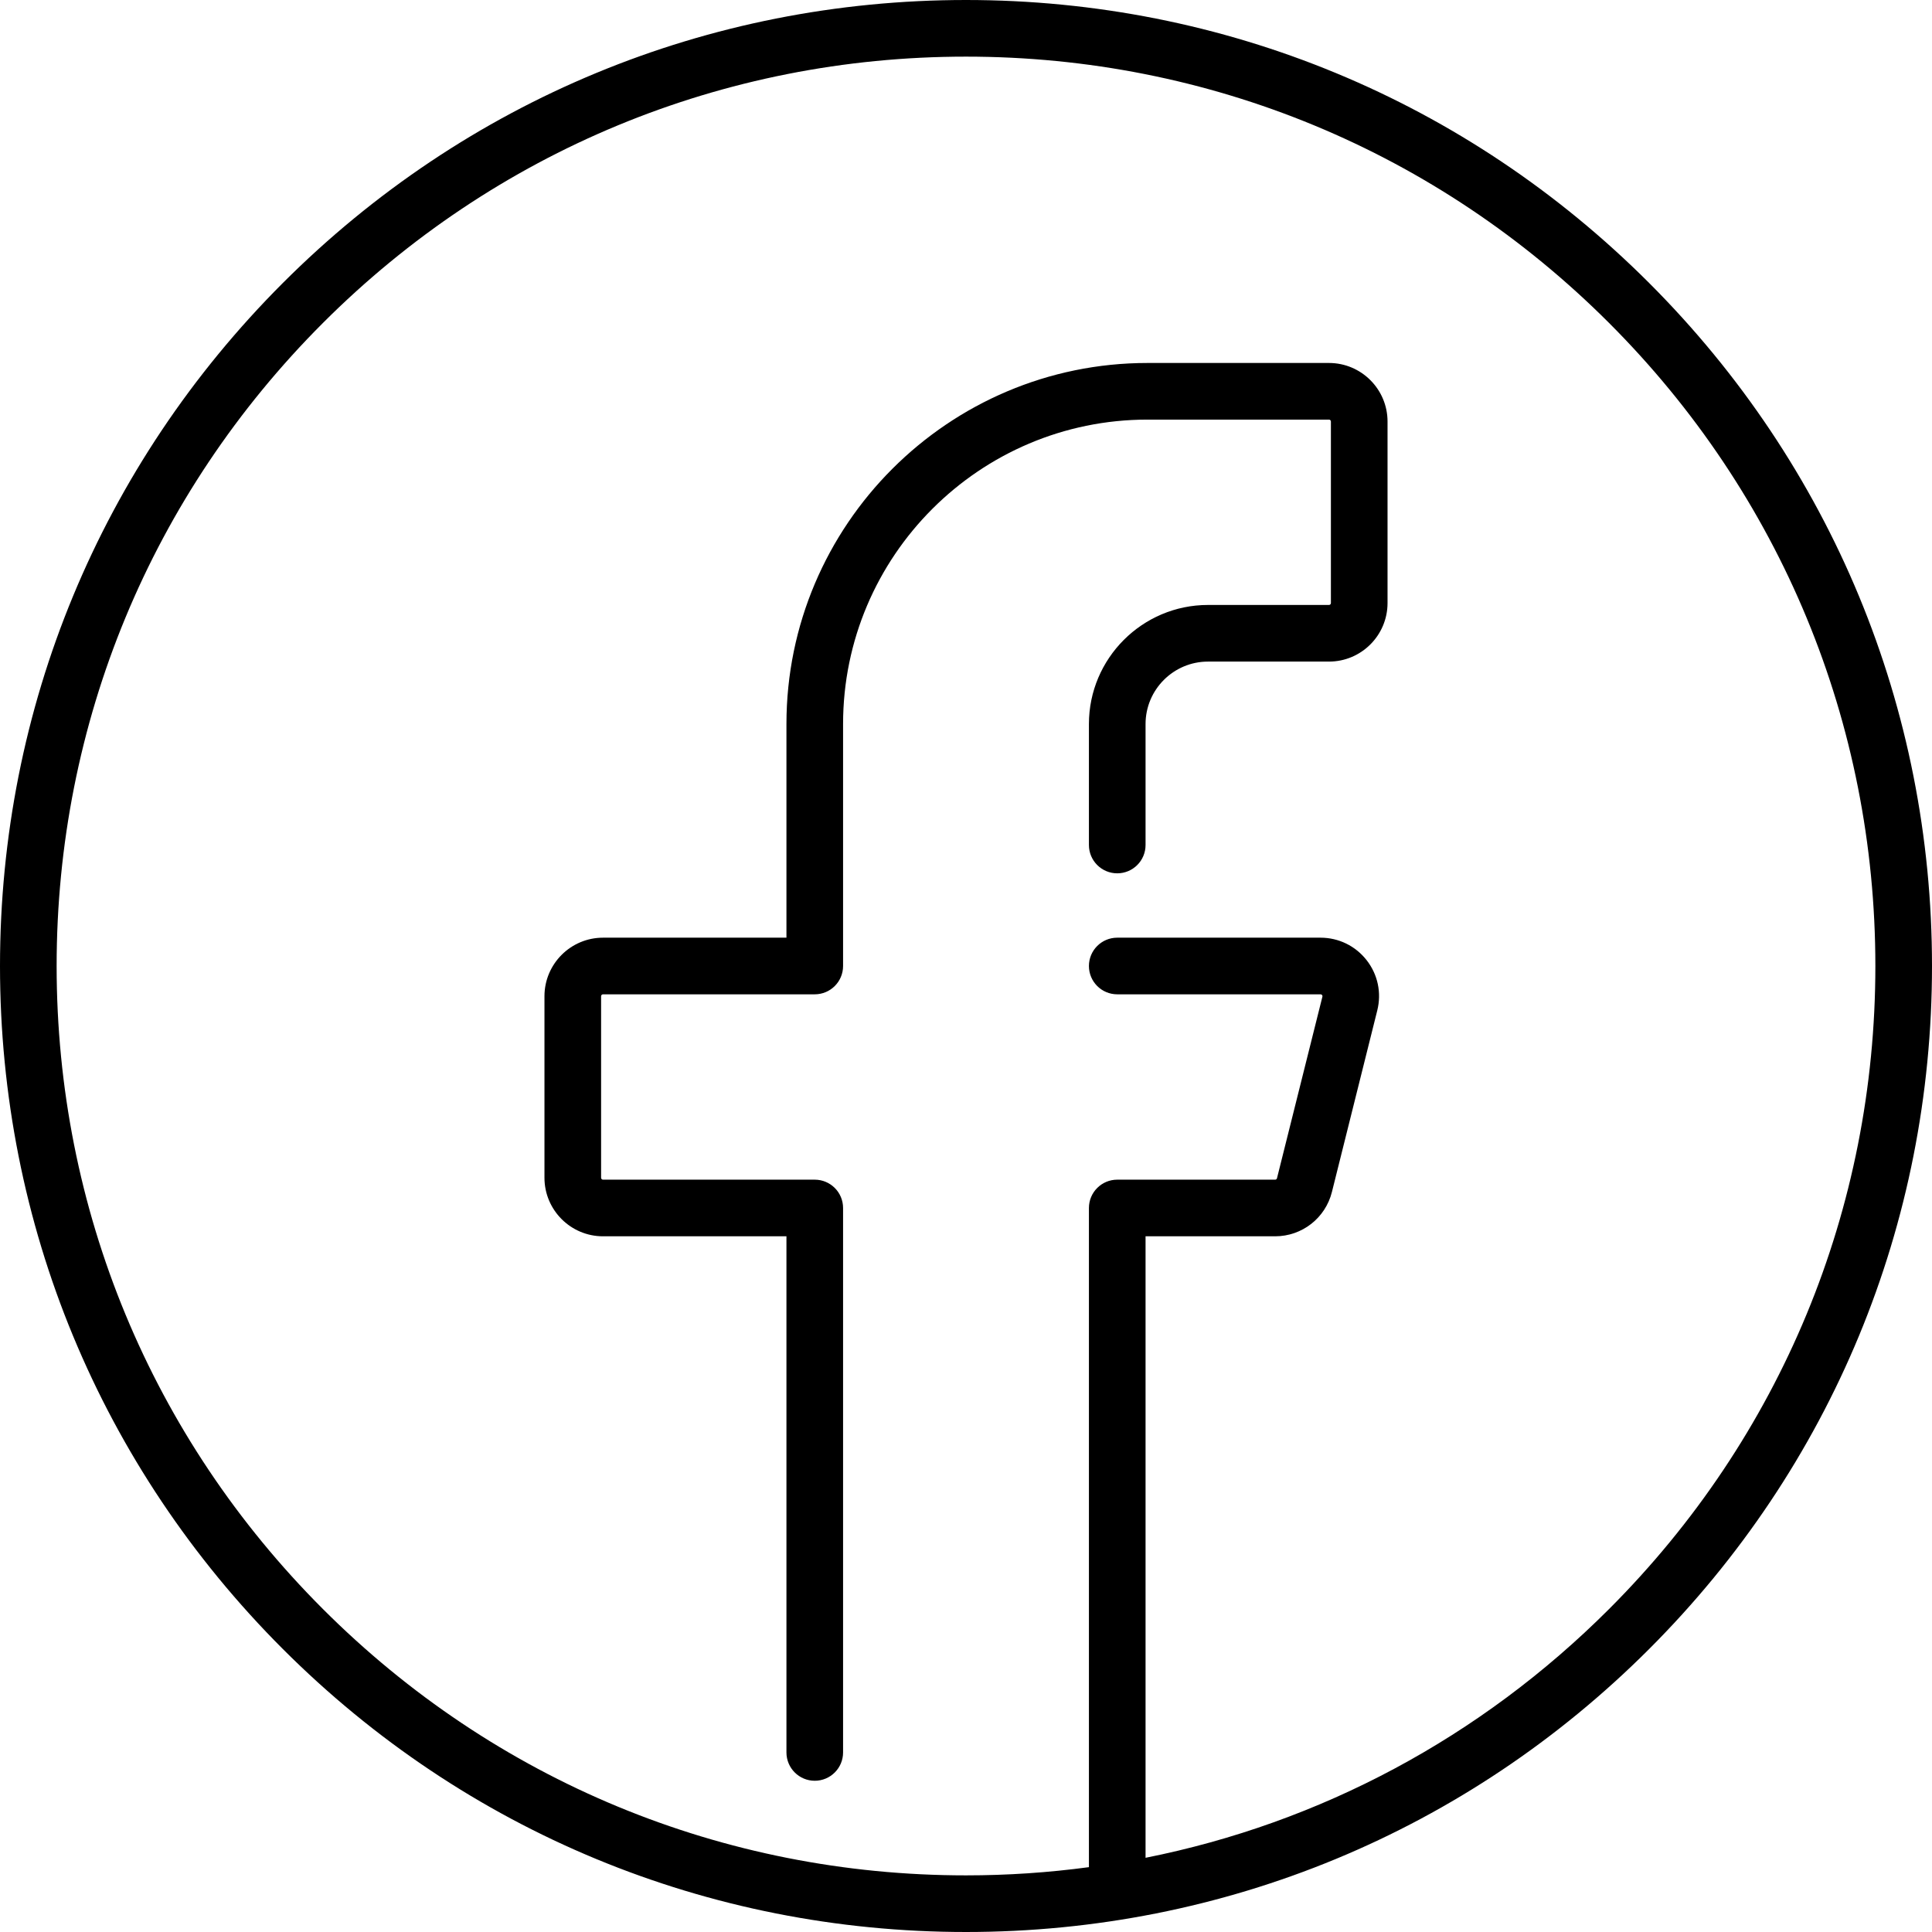
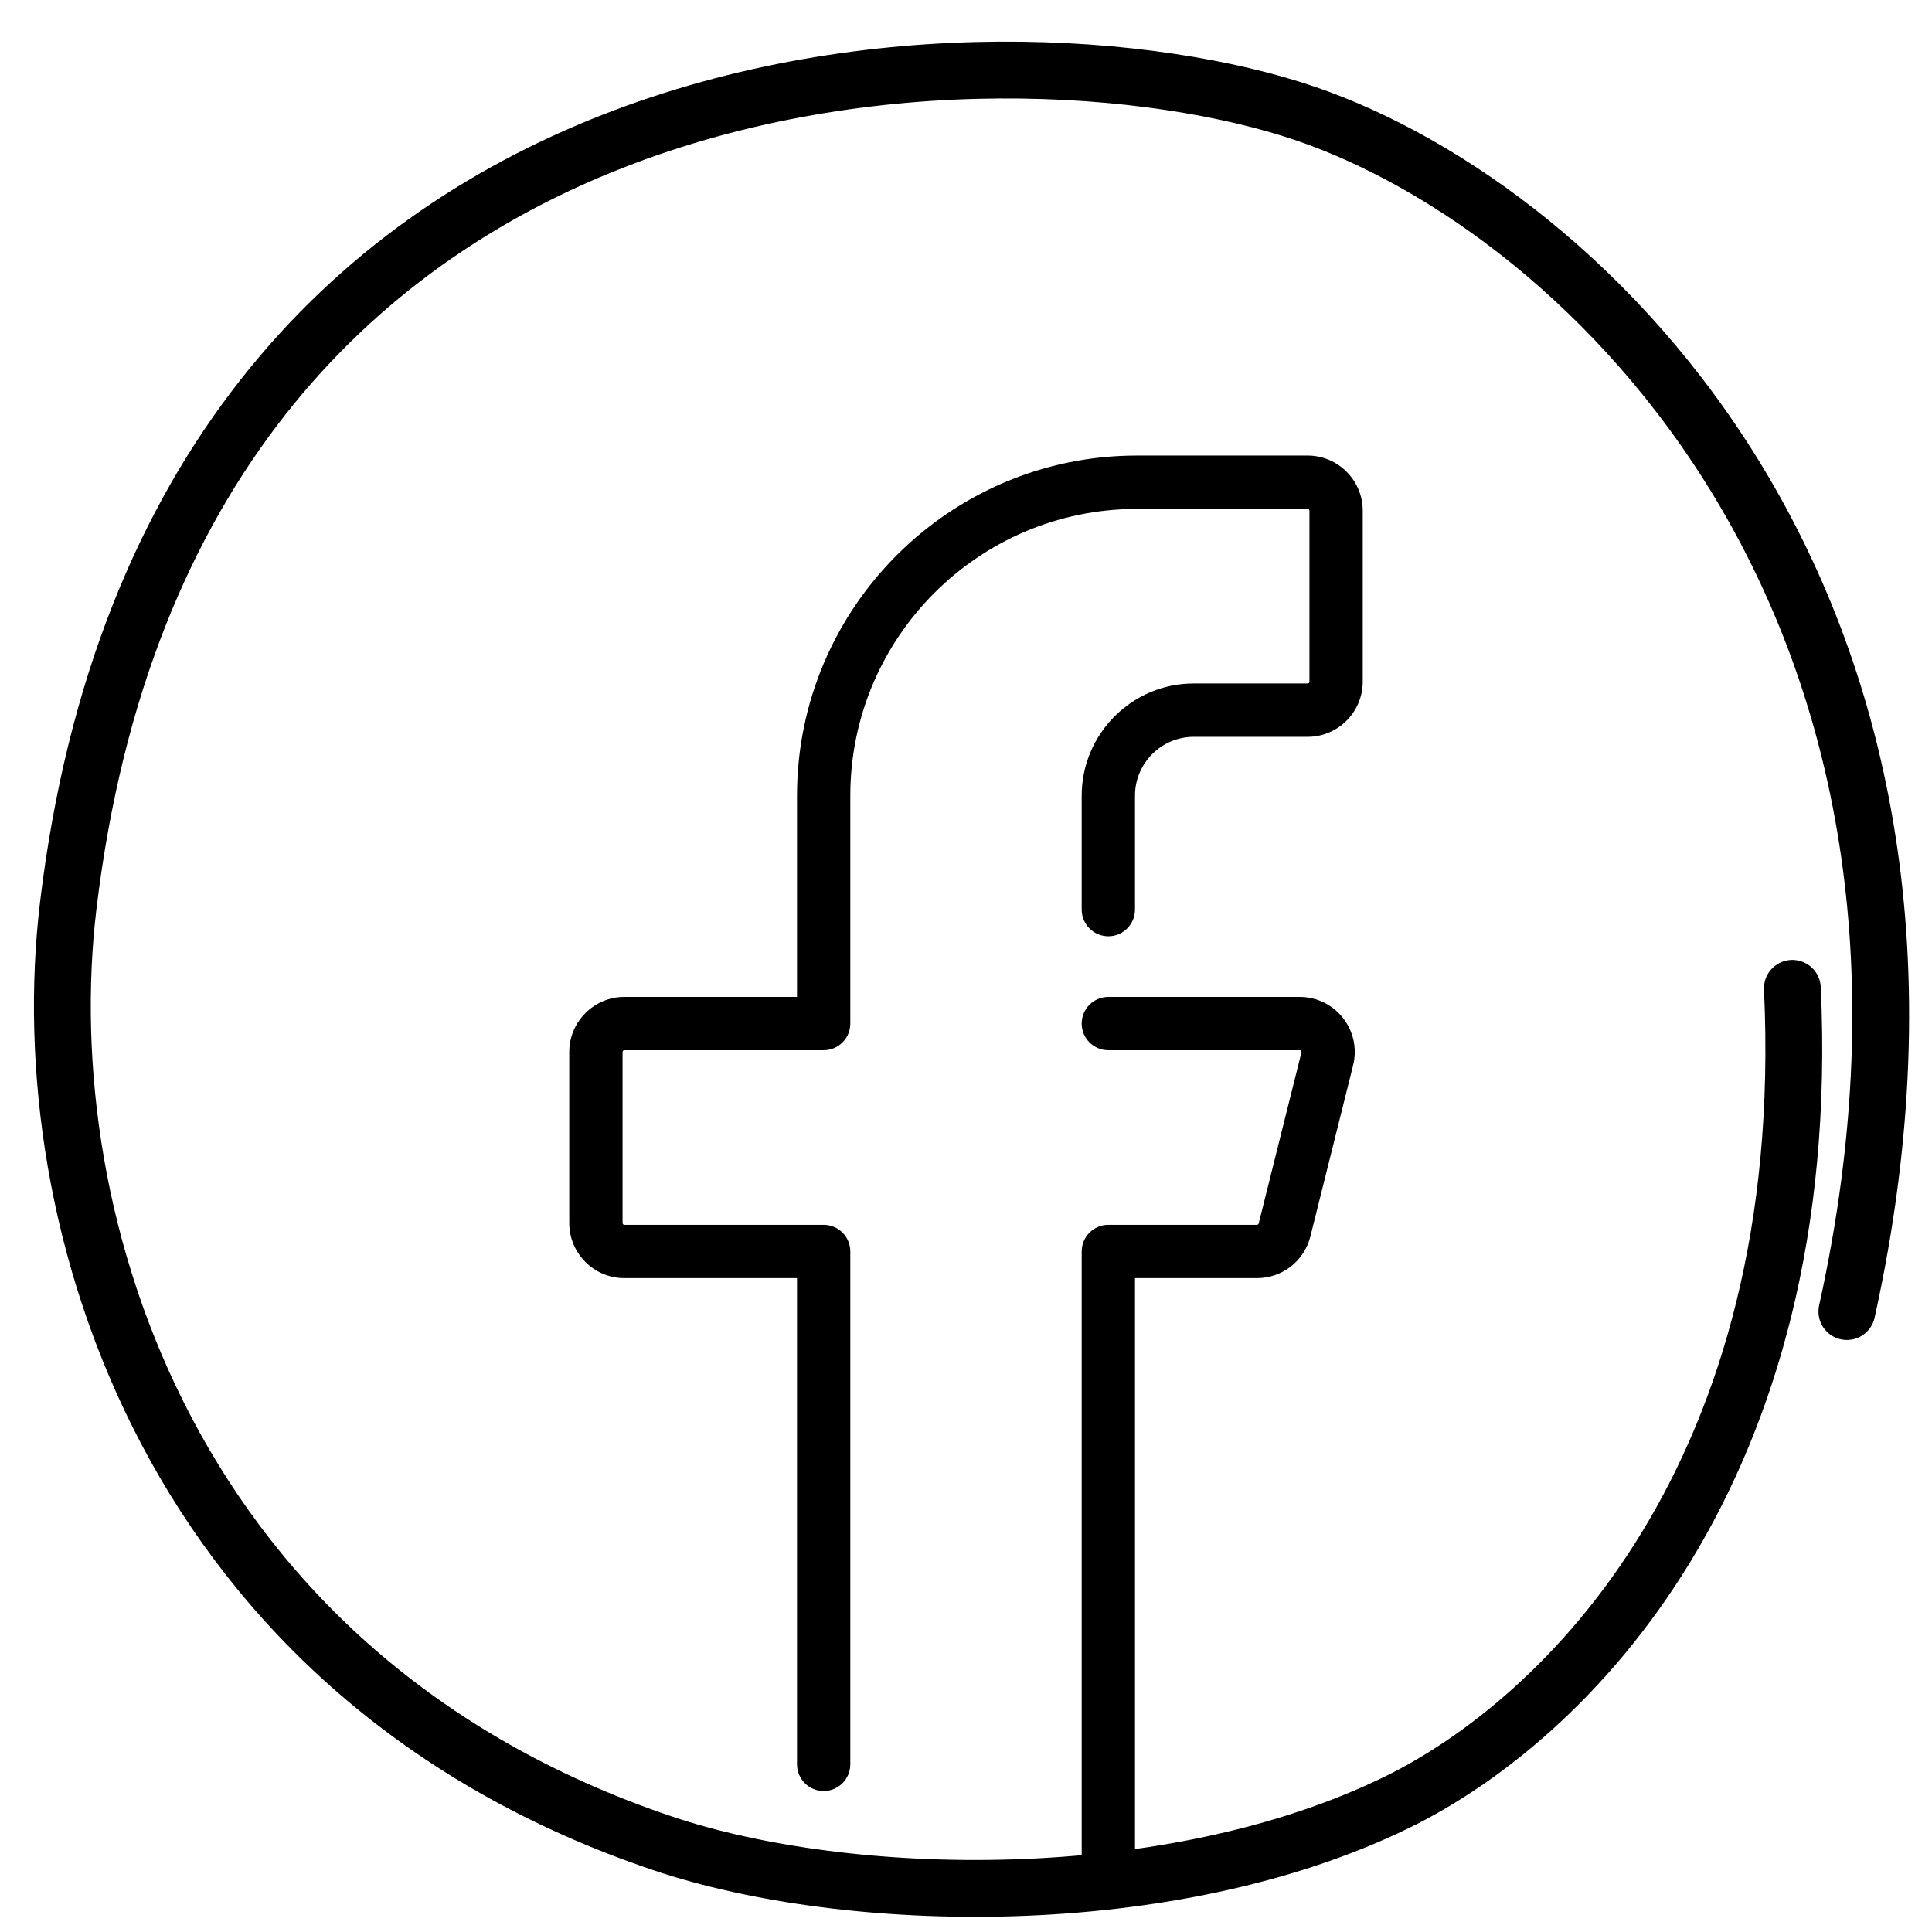
- <svg xmlns="http://www.w3.org/2000/svg" width="32" height="32" viewBox="0 0 32 32" fill="none">
-   <path d="M27.314 4.686C24.292 1.664 20.274 0 16 0C11.726 0 7.708 1.664 4.686 4.686C1.664 7.708 0 11.726 0 16C0 20.274 1.664 24.292 4.686 27.314C7.708 30.336 11.726 32 16 32C20.274 32 24.292 30.336 27.314 27.314C30.336 24.292 32 20.274 32 16C32 11.726 30.336 7.708 27.314 4.686ZM26.651 26.651C24.52 28.782 21.864 30.195 18.974 30.771V20.477H21.12C21.566 20.477 21.953 20.175 22.061 19.742L22.812 16.736C22.885 16.444 22.821 16.141 22.636 15.904C22.451 15.667 22.172 15.531 21.872 15.531H18.505C18.246 15.531 18.036 15.741 18.036 16C18.036 16.259 18.246 16.469 18.505 16.469H21.872C21.876 16.469 21.887 16.469 21.897 16.481C21.907 16.494 21.904 16.504 21.903 16.509L21.151 19.515C21.148 19.529 21.135 19.539 21.12 19.539H18.505C18.246 19.539 18.036 19.749 18.036 20.008V30.926C17.367 31.016 16.687 31.062 16 31.062C11.977 31.062 8.194 29.496 5.349 26.651C2.504 23.806 0.938 20.023 0.938 16C0.938 11.977 2.504 8.194 5.349 5.349C8.194 2.504 11.977 0.938 16 0.938C20.023 0.938 23.806 2.504 26.651 5.349C29.496 8.194 31.062 11.977 31.062 16C31.062 20.023 29.496 23.806 26.651 26.651Z" fill="black" />
-   <path d="M22.012 6.012H19.006C15.709 6.012 13.026 8.695 13.026 11.992V15.531H9.988C9.453 15.531 9.018 15.966 9.018 16.501V19.507C9.018 20.042 9.453 20.477 9.988 20.477H13.026V29.026C13.026 29.285 13.236 29.495 13.495 29.495C13.754 29.495 13.964 29.285 13.964 29.026V20.008C13.964 19.749 13.754 19.539 13.495 19.539H9.988C9.97 19.539 9.956 19.525 9.956 19.507V16.501C9.956 16.483 9.97 16.469 9.988 16.469H13.495C13.754 16.469 13.964 16.259 13.964 16V11.992C13.964 9.212 16.226 6.95 19.006 6.95H22.012C22.03 6.95 22.044 6.964 22.044 6.982V9.988C22.044 10.006 22.03 10.02 22.012 10.02H20.008C18.921 10.02 18.036 10.905 18.036 11.992V13.996C18.036 14.255 18.246 14.465 18.505 14.465C18.764 14.465 18.974 14.255 18.974 13.996V11.992C18.974 11.422 19.438 10.958 20.008 10.958H22.012C22.547 10.958 22.982 10.523 22.982 9.988V6.982C22.982 6.447 22.547 6.012 22.012 6.012V6.012Z" fill="black" />
+ <svg xmlns="http://www.w3.org/2000/svg" width="34" height="34" viewBox="0 0 34 34" fill="none">
+   <path d="M32.502 23.081C35.242 10.672 27.913 3.69 22.987 2.003C17.612 0.163 3.051 0.499 1.201 15.936C0.532 21.516 3 29.522 11.662 32.44C14.928 33.54 20.589 33.664 24.572 31.723C27.559 30.267 31.941 25.935 31.543 17.393" stroke="black" stroke-linecap="round" />
+   <path d="M19.974 22.493V32.795L19.036 32.951V22.024C19.036 21.765 19.246 21.555 19.505 21.555H22.12C22.135 21.555 22.148 21.545 22.151 21.531L22.903 18.522L22.903 18.522C22.904 18.518 22.907 18.507 22.897 18.495C22.887 18.482 22.876 18.482 22.871 18.482H19.505C19.246 18.482 19.036 18.272 19.036 18.013C19.036 17.754 19.246 17.544 19.505 17.544H22.871C23.172 17.544 23.451 17.68 23.636 17.917C23.821 18.154 23.885 18.458 23.812 18.75L23.061 21.758C22.953 22.191 22.566 22.493 22.12 22.493H19.974Z" fill="black" />
+   <path d="M23.012 8.017H20.006C16.709 8.017 14.026 10.702 14.026 14.002V17.544H10.988C10.453 17.544 10.018 17.979 10.018 18.514V21.523C10.018 22.058 10.453 22.493 10.988 22.493H14.026V31.049C14.026 31.308 14.236 31.519 14.495 31.519C14.754 31.519 14.964 31.308 14.964 31.049V22.024C14.964 21.765 14.754 21.555 14.495 21.555H10.988C10.97 21.555 10.956 21.541 10.956 21.523V18.514C10.956 18.497 10.97 18.482 10.988 18.482H14.495C14.754 18.482 14.964 18.272 14.964 18.013V14.002C14.964 11.219 17.226 8.956 20.006 8.956H23.012C23.03 8.956 23.044 8.97 23.044 8.988V11.996C23.044 12.014 23.03 12.028 23.012 12.028H21.008C19.921 12.028 19.036 12.914 19.036 14.002V16.007C19.036 16.266 19.246 16.477 19.505 16.477C19.764 16.477 19.974 16.266 19.974 16.007V14.002C19.974 13.431 20.438 12.967 21.008 12.967H23.012C23.547 12.967 23.982 12.531 23.982 11.996V8.988C23.982 8.453 23.547 8.017 23.012 8.017V8.017Z" fill="black" />
</svg>
